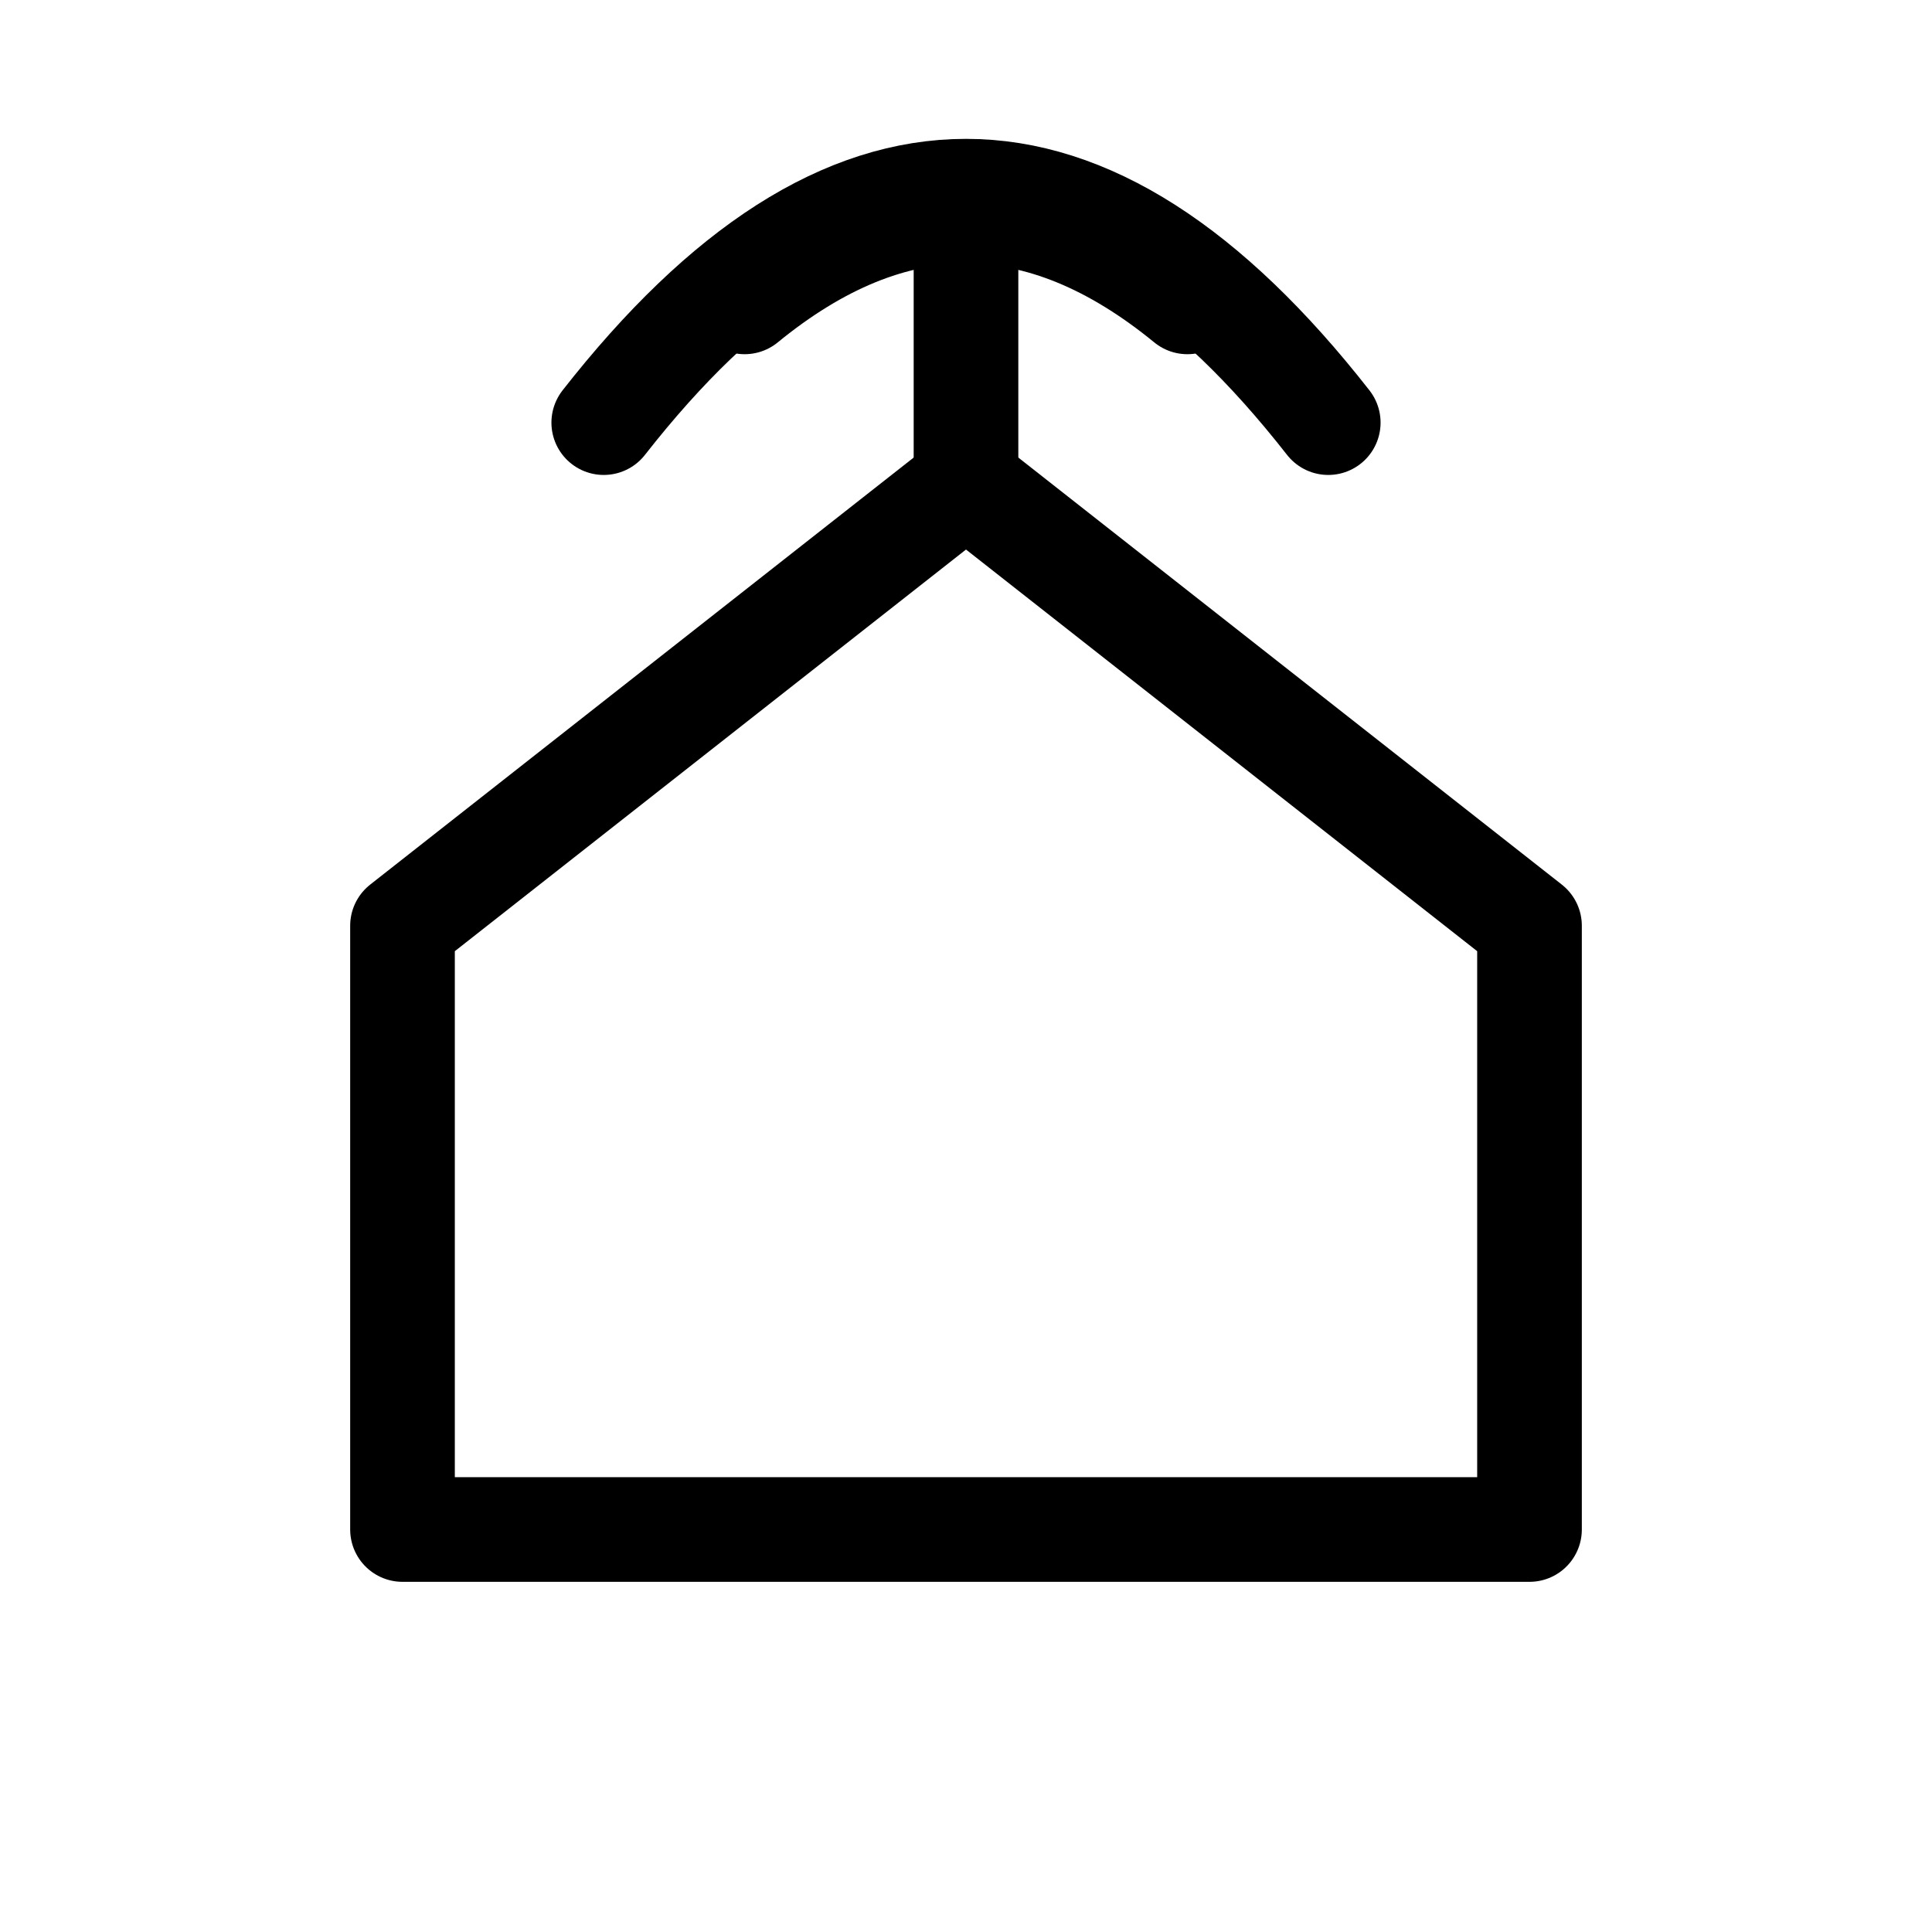
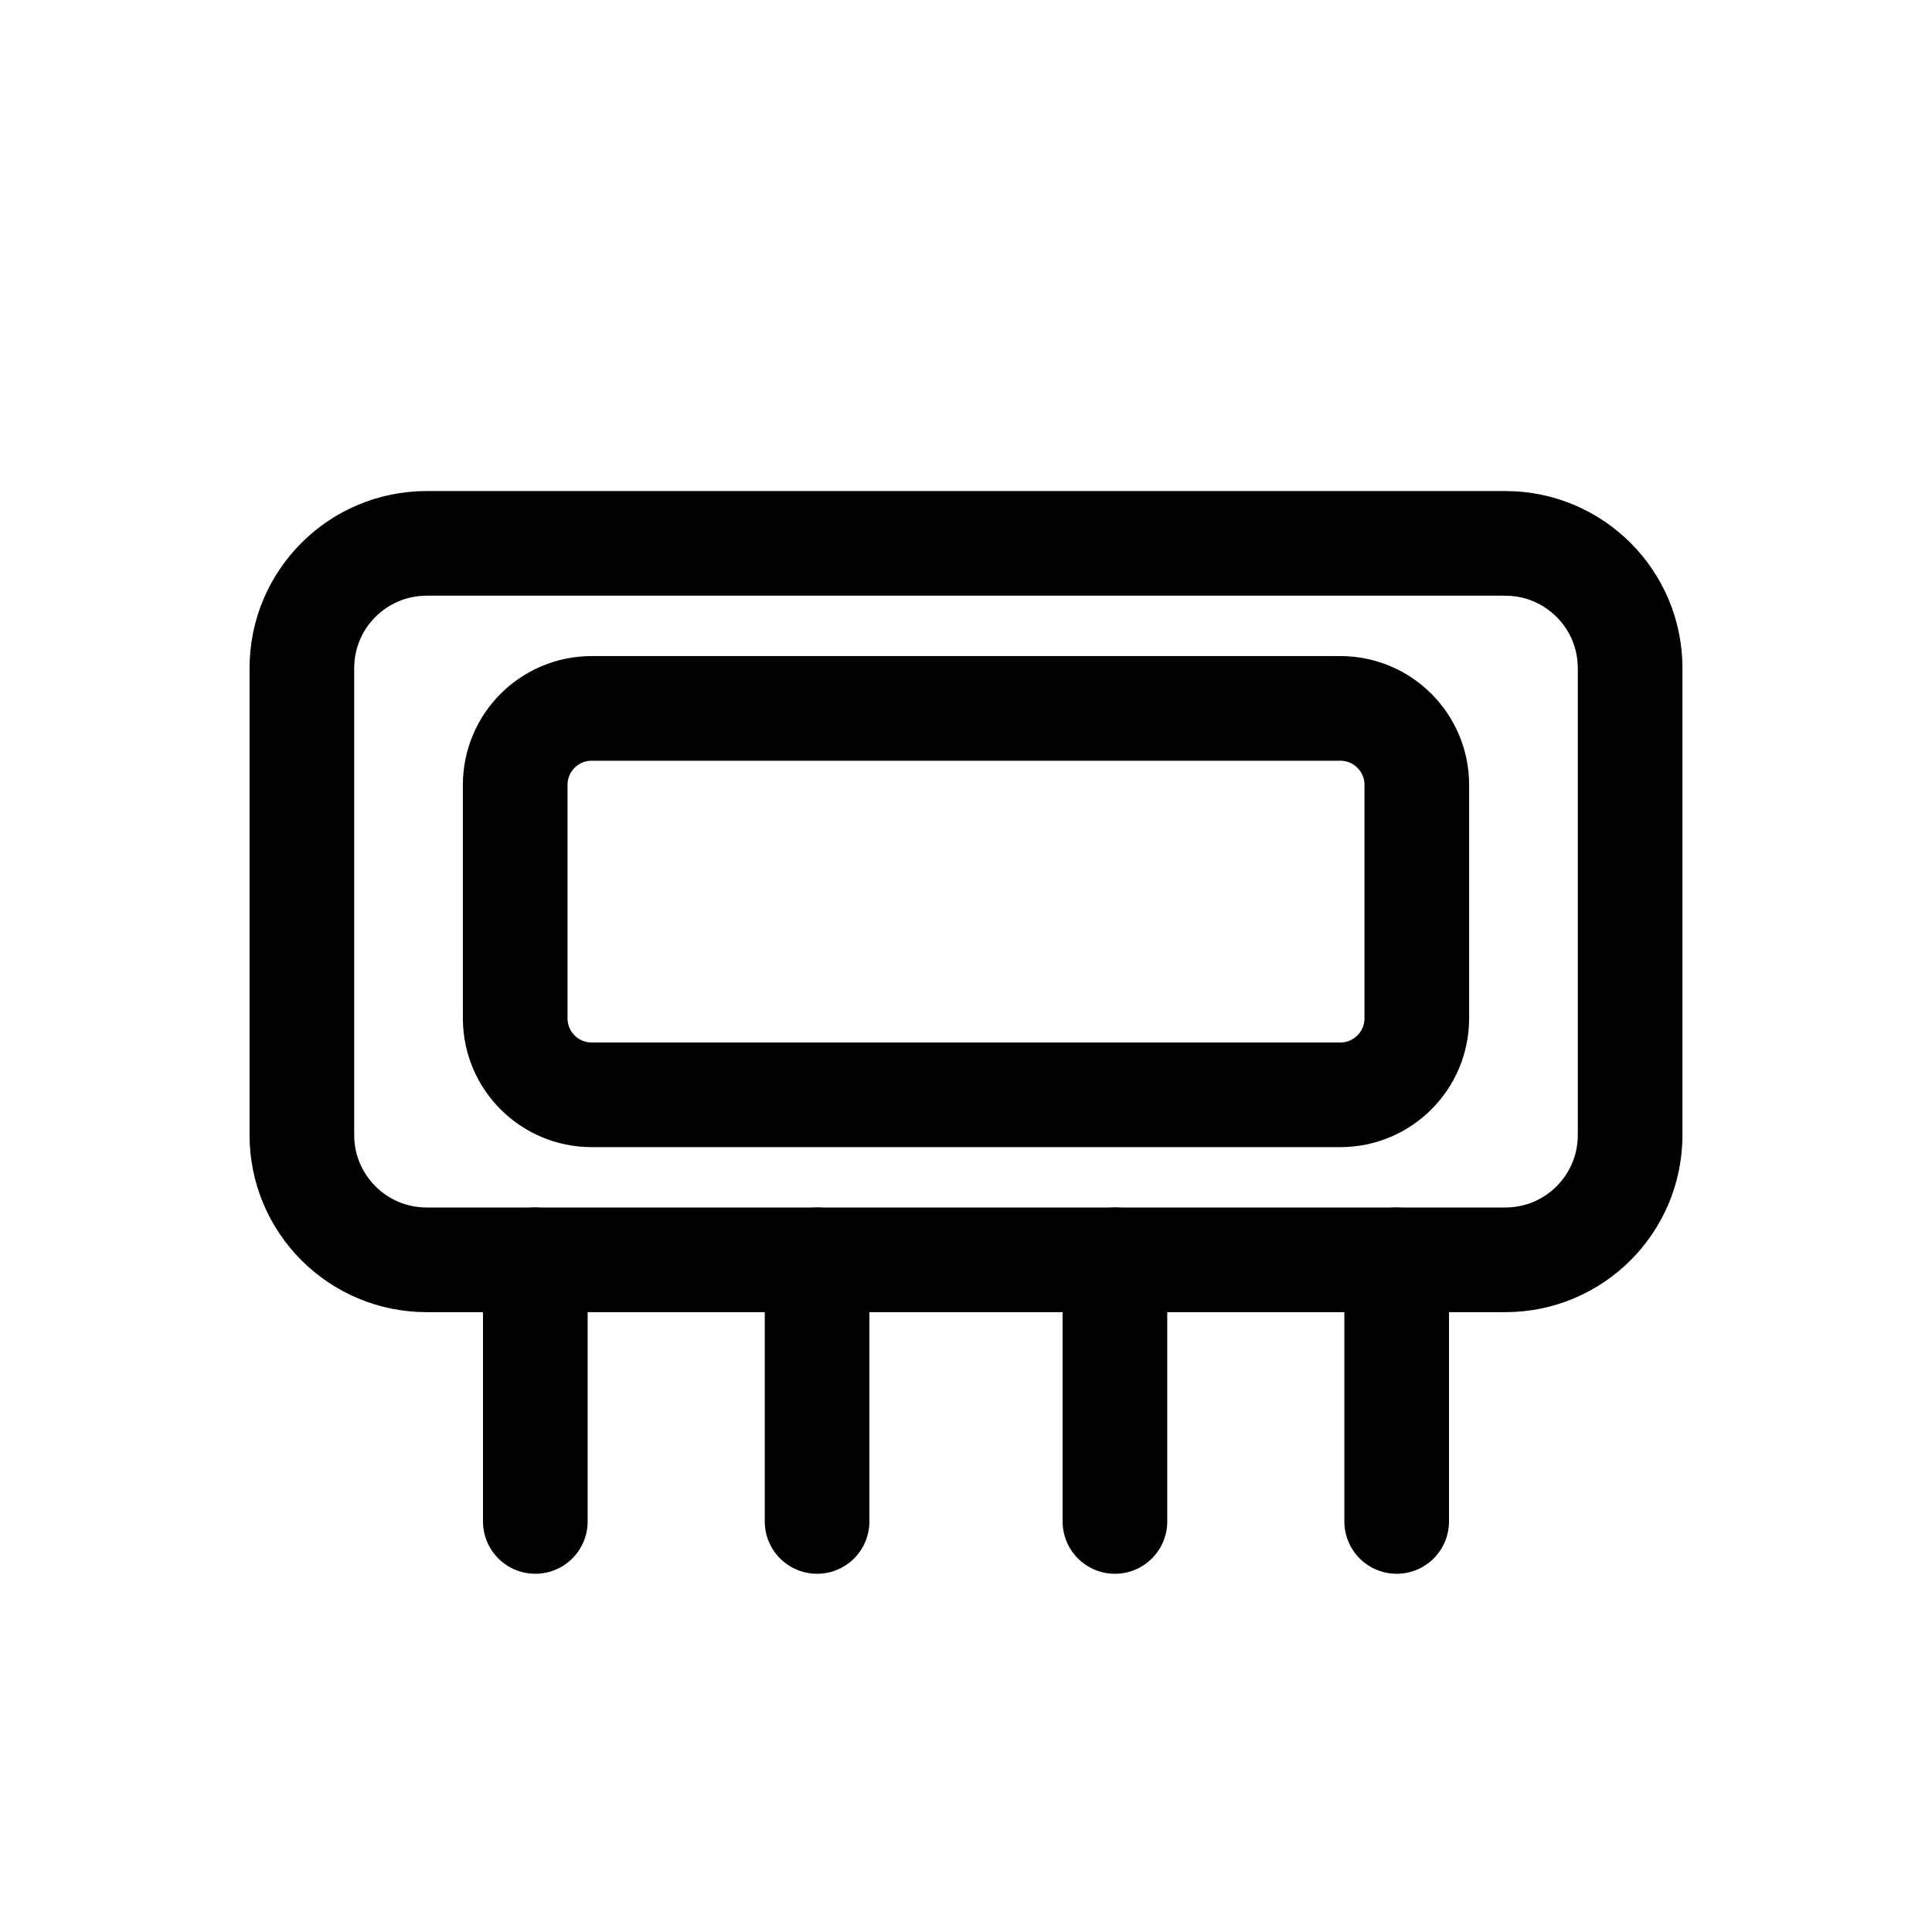
<svg xmlns="http://www.w3.org/2000/svg" viewBox="0 0 960 960" width="960" height="960">
  <g fill="none" stroke="#000" stroke-width="52" stroke-linecap="round" stroke-linejoin="round">
-     <path d="M200 460 L480 240 L760 460 L760 760 L200 760 Z" />
-     <path d="M480 240 L480 120" />
-     <path d="M370 150 Q480 60 590 150" />
-     <path d="M300 210 Q480 -20 660 210" />
+     <rect x="150" y="270" width="660" height="356" rx="62" />
+     <rect x="256" y="352" width="448" height="192" rx="38" />
+     <path d="M266 626 L266 756" />
+     <path d="M406 626 L406 756" />
+     <path d="M554 626 L554 756" />
+     <path d="M694 626 L694 756" />
  </g>
</svg>
